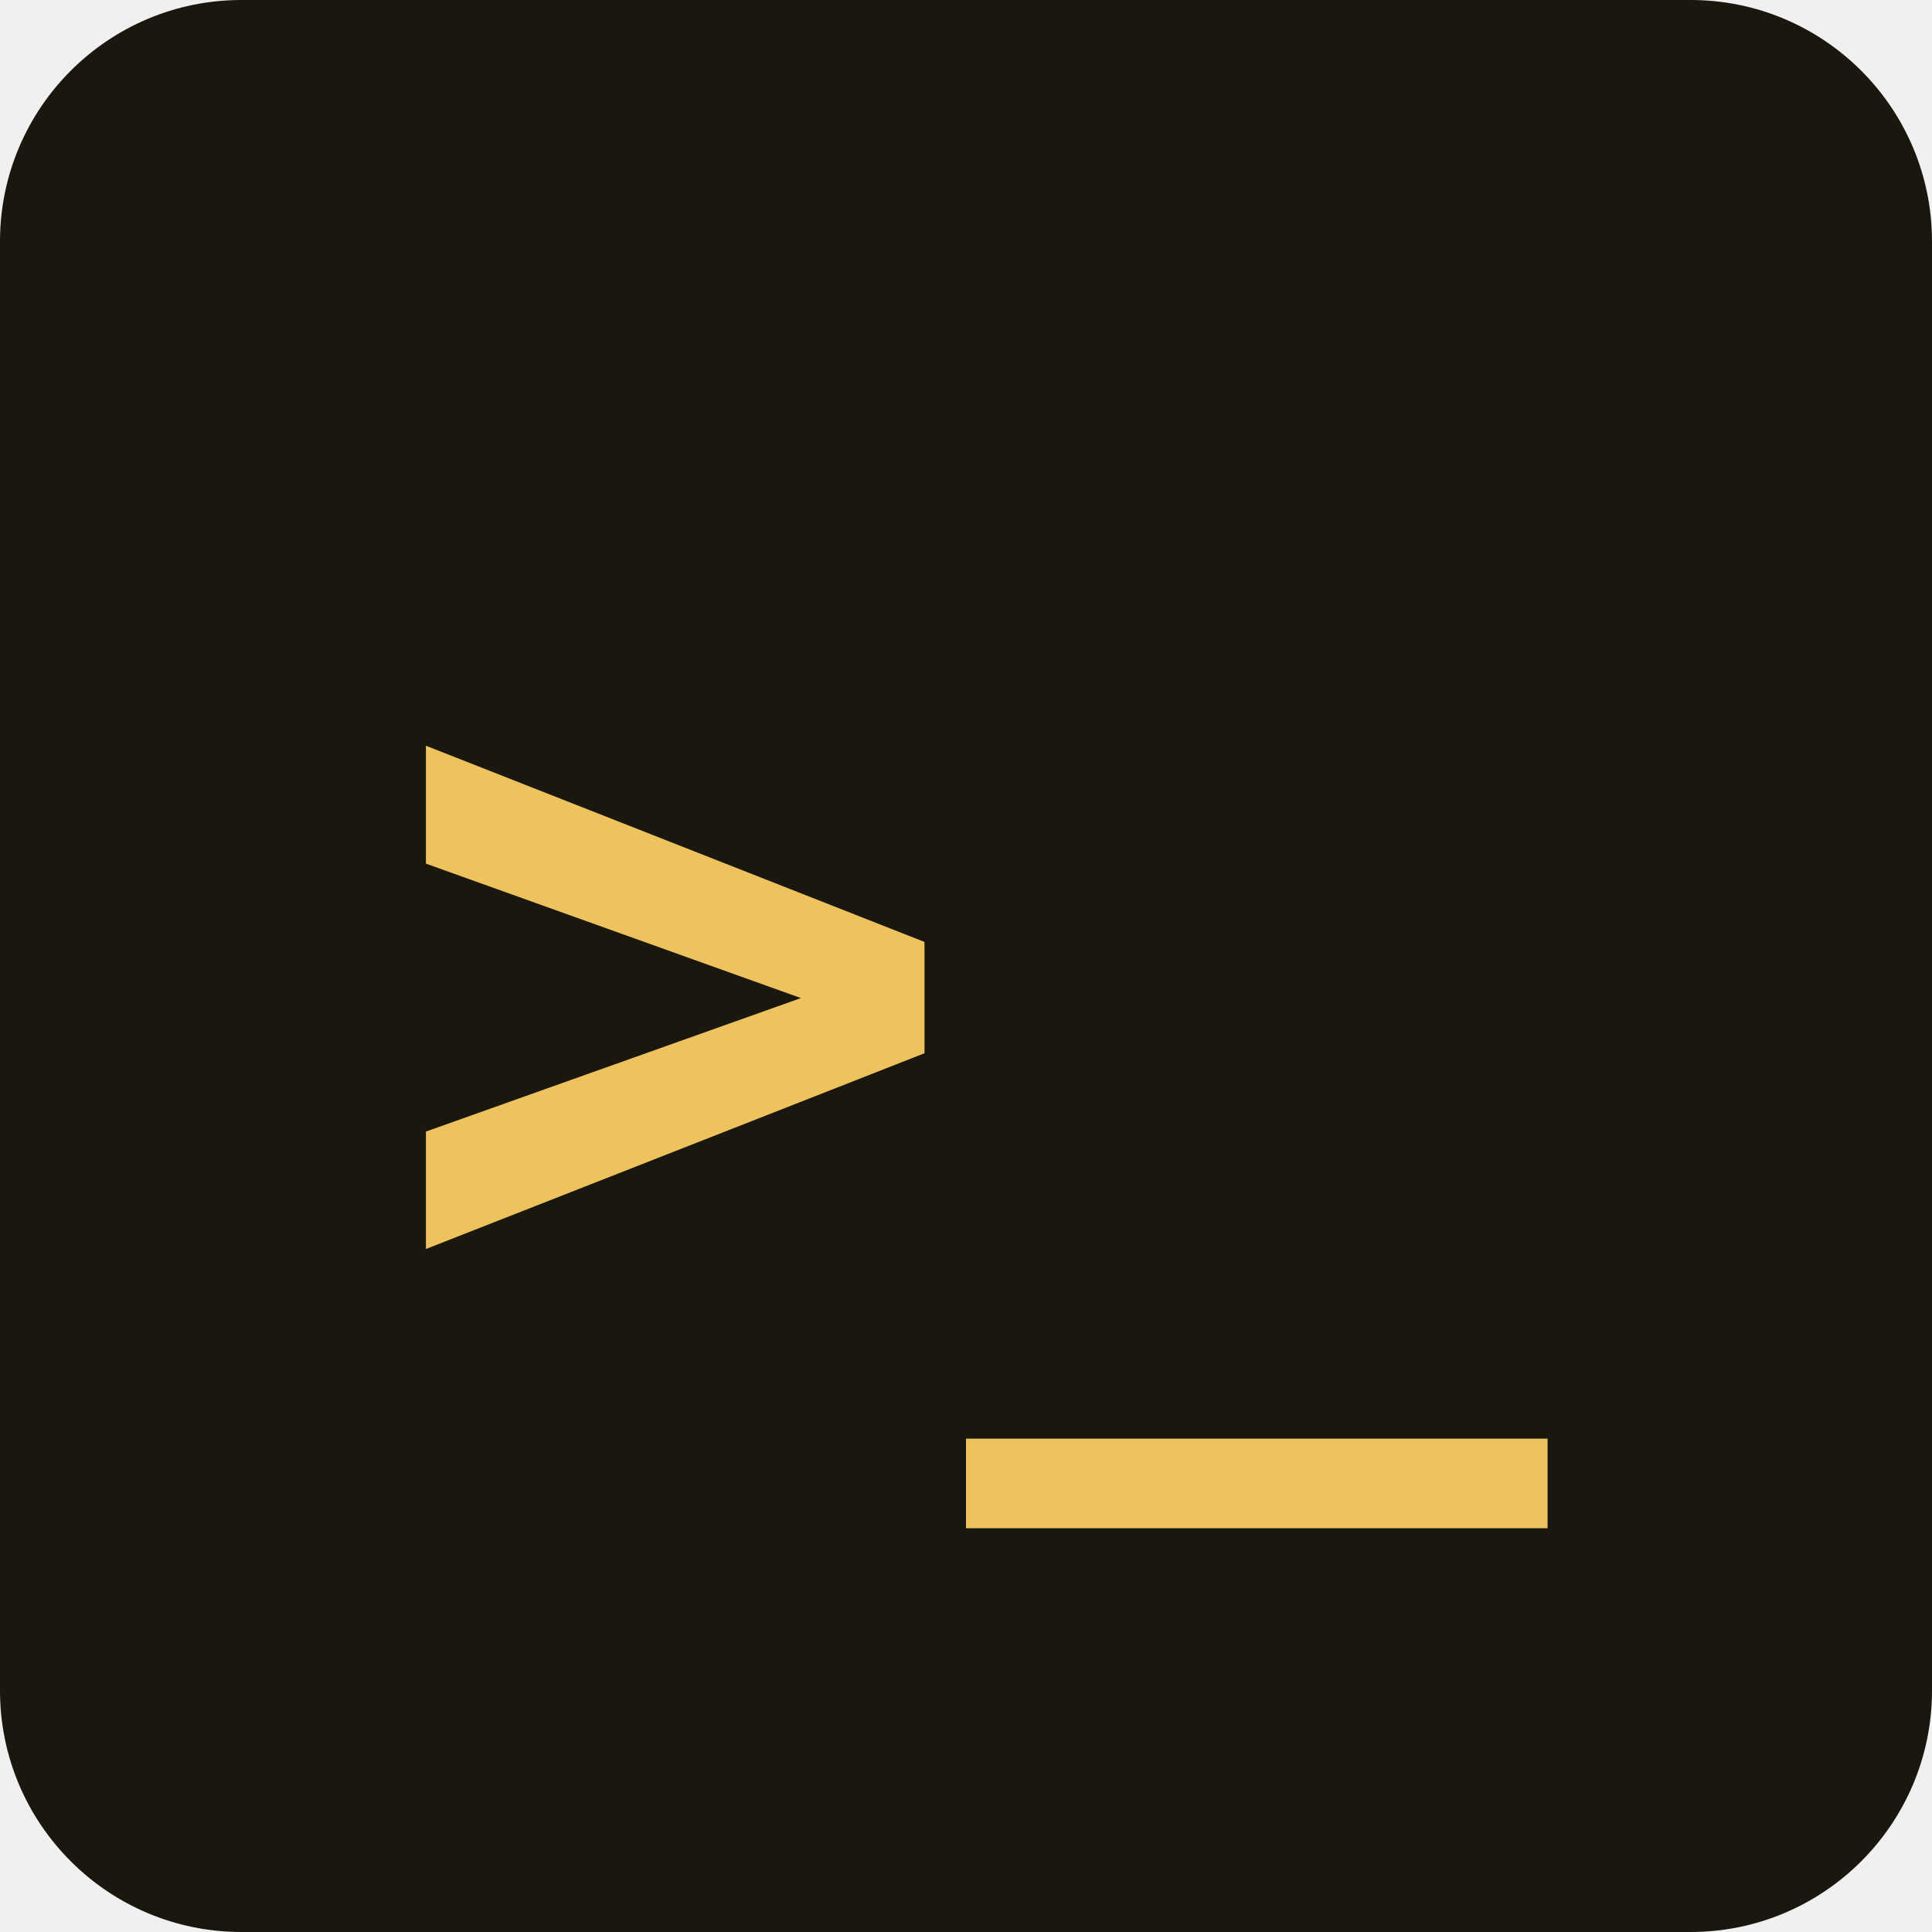
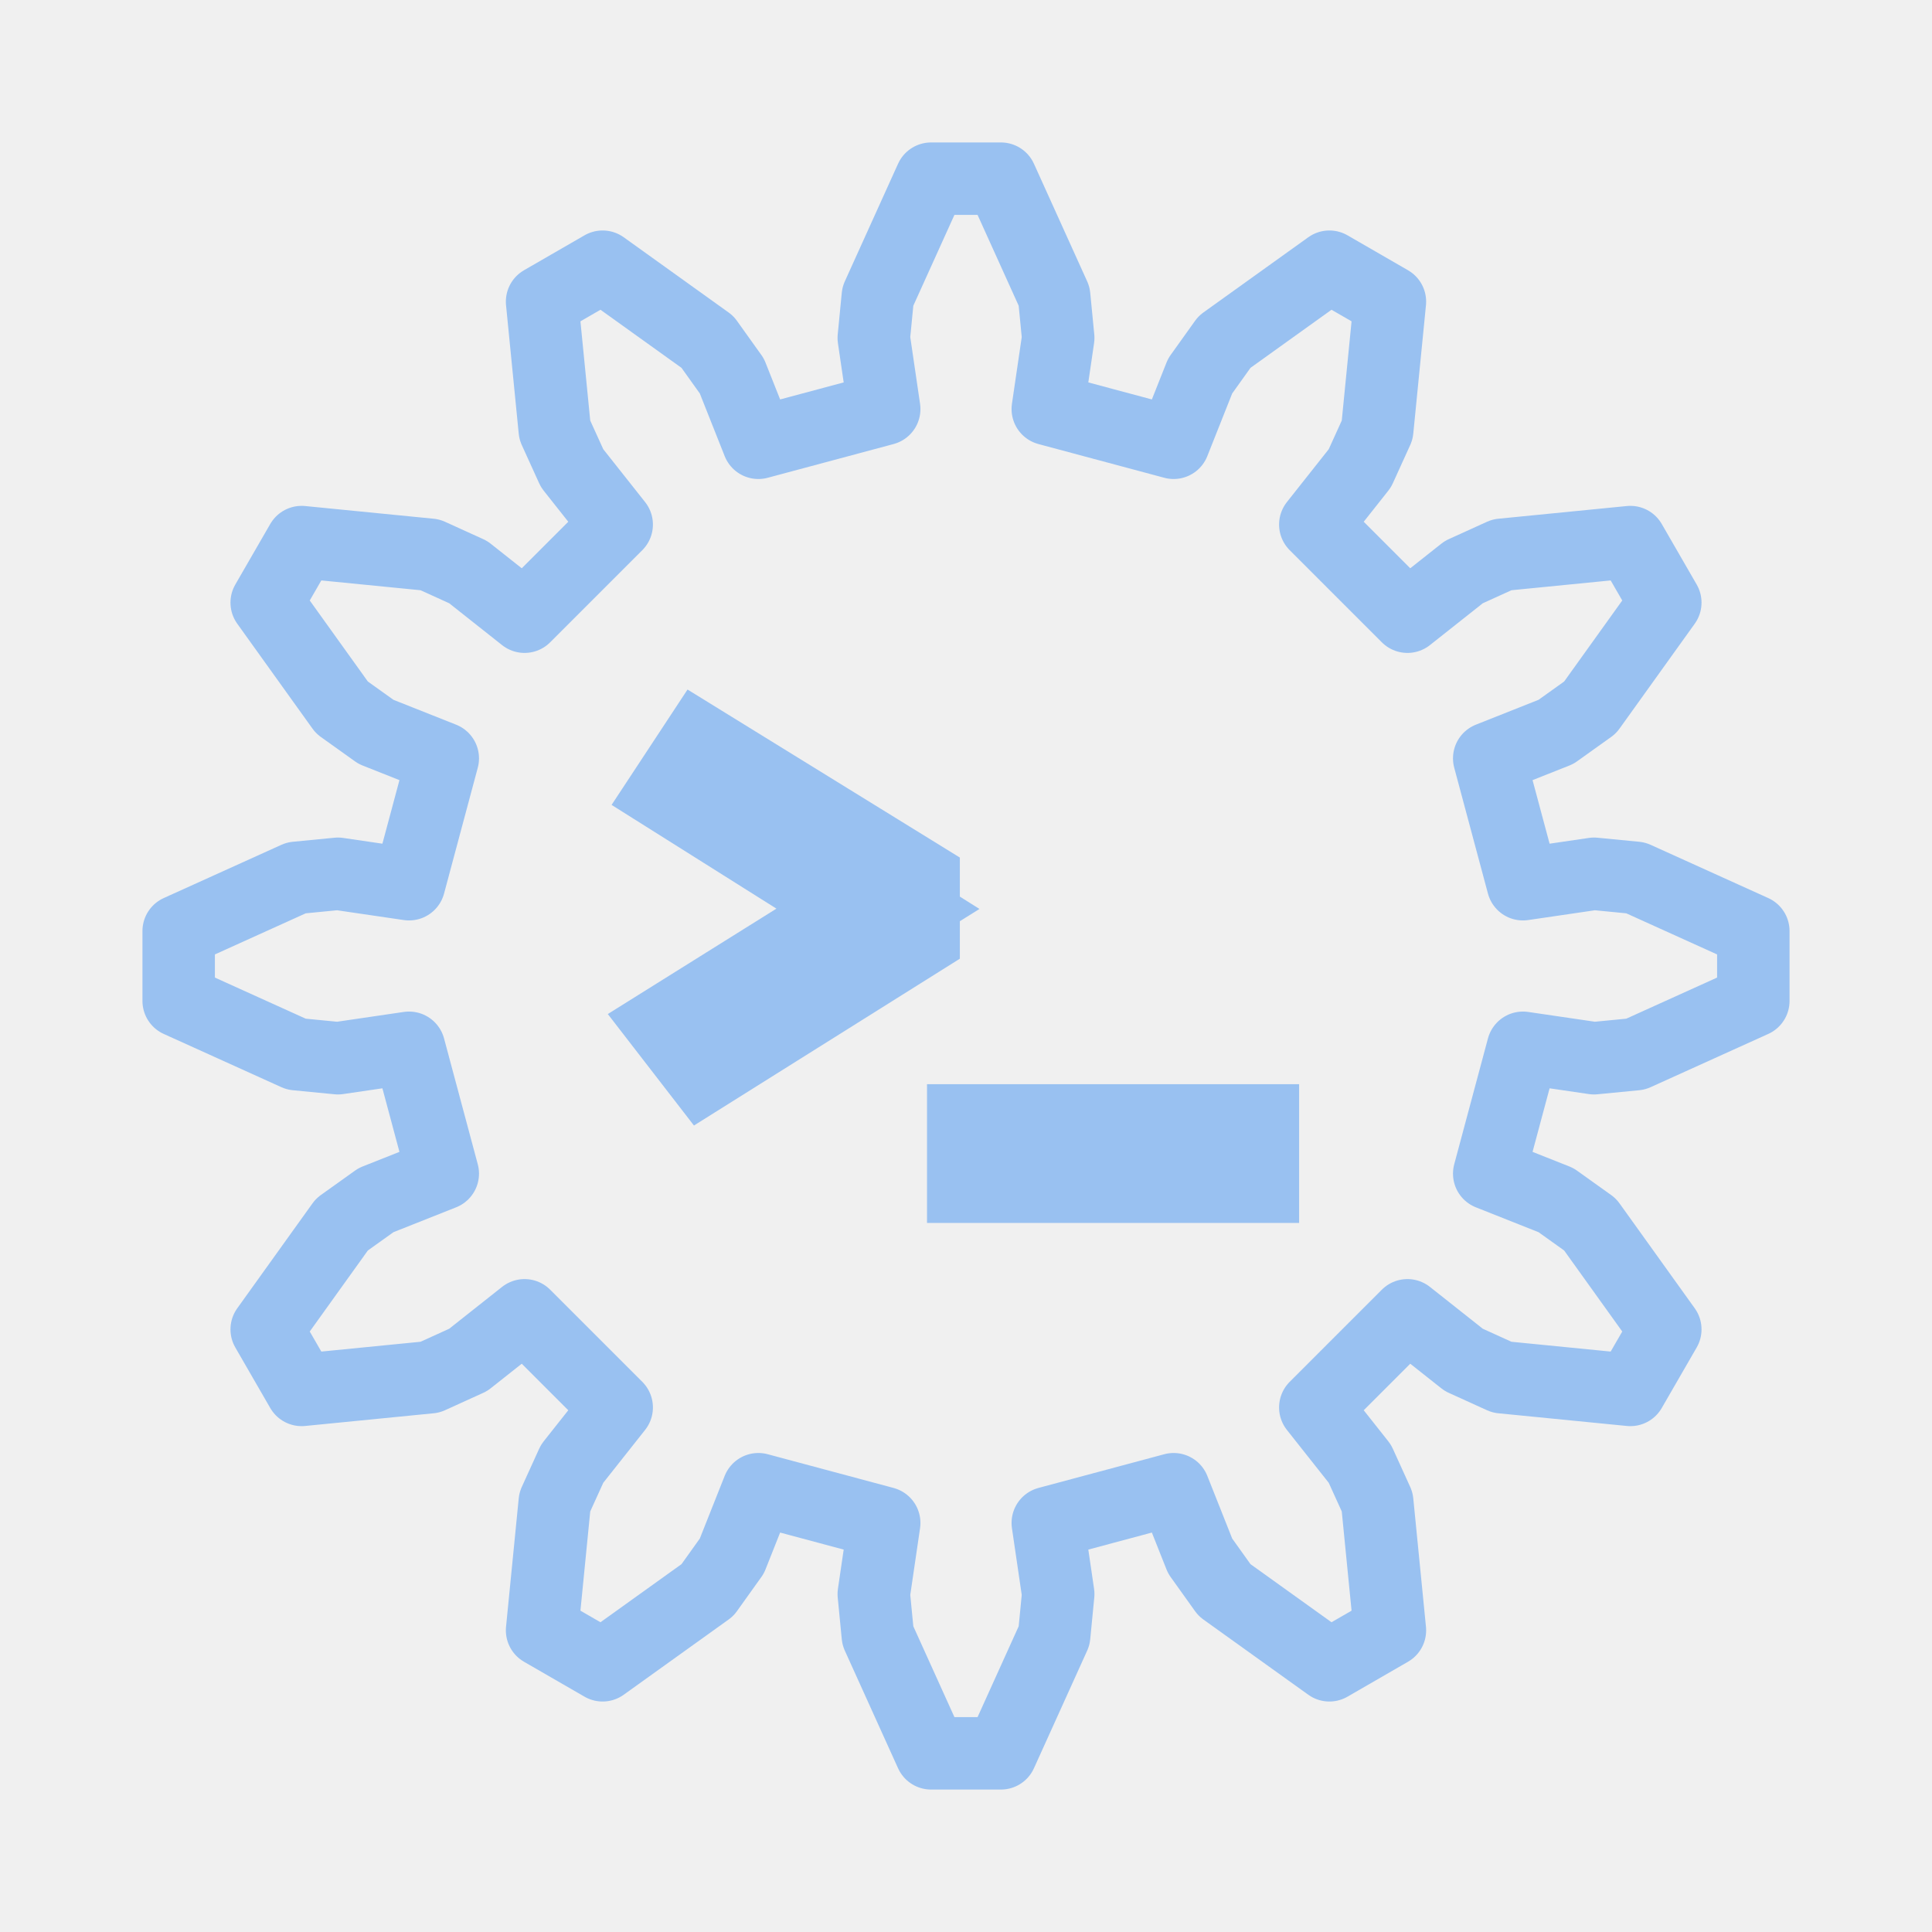
- <svg xmlns="http://www.w3.org/2000/svg" fill="none" viewBox="0 0 128 128">
-   <rect width="128" height="128" fill="#1a170f" rx="16" />
-   <text x="50%" y="50%" font-family="'Fira Code', monospace" font-size="64" font-weight="600" text-anchor="middle" dominant-baseline="central" fill="#eec35e">
-     &gt;_
-   </text>
+ <svg xmlns="http://www.w3.org/2000/svg" width="120" height="120" viewBox="0 0 120 120" version="1.1" id="svg1">
+   <path d="m 41.537,49.906 4.684,2.89 v 0.955 l -4.616,2.896 -0.459,-0.594 4.427,-2.767 -4.427,-2.786 z m 6.423,9.41 v -0.716 h 6.123 v 0.716 z" id="text1" style="font-weight:300;font-size:11.939px;font-family:'Fira Code';-inkscape-font-specification:'Fira Code, Light';white-space:pre;fill:#ffffff;stroke:#99c1f1;stroke-width:2.5" transform="matrix(2.680285,0,0,2.680285,-67.6175,-86.37457)" aria-label="&gt;_" />
+   <defs id="defs1">
+     <rect x="40" y="46.667" width="42.464" height="26.812" id="rect1" />
+   </defs>
+   <g transform="translate(60, 60)" id="g11" style="stroke-width:4.5;stroke-dasharray:none">
+     <path style="fill:none;stroke:#99c1f1;stroke-width:4.5;stroke-linecap:butt;stroke-linejoin:round;stroke-dasharray:none;stroke-opacity:1" d="m 34.593,-5.08 4.415,-0.648 2.59,0.252 7.304,3.306 v 4.34 l -7.304,3.306 -2.59,0.252 -4.415,-0.648 -2.095,7.817 4.148,1.646 2.117,1.513 4.672,6.515 -2.17,3.759 -7.978,-0.788 -2.369,-1.077 -3.499,-2.769 -5.723,5.723 2.769,3.499 1.077,2.369 0.788,7.978 -3.759,2.17 -6.515,-4.672 -1.513,-2.117 -1.646,-4.148 -7.817,2.095 0.648,4.415 -0.252,2.59 -3.306,7.304 h -4.34 l -3.306,-7.304 -0.252,-2.59 0.648,-4.415 -7.817,-2.095 -1.646,4.148 -1.513,2.117 -6.515,4.672 -3.759,-2.17 0.788,-7.978 1.077,-2.369 2.769,-3.499 -5.723,-5.723 -3.499,2.769 -2.369,1.077 -7.978,0.788 -2.17,-3.759 4.672,-6.515 2.117,-1.513 4.148,-1.646 -2.095,-7.817 -4.415,0.648 -2.59,-0.252 -7.304,-3.306 v -4.34 l 7.304,-3.306 2.59,-0.252 4.415,0.648 2.095,-7.817 -4.148,-1.646 -2.117,-1.513 -4.672,-6.515 2.17,-3.759 7.978,0.788 2.369,1.077 3.499,2.769 5.723,-5.723 -2.769,-3.499 -1.077,-2.369 -0.788,-7.978 3.759,-2.17 6.515,4.672 1.513,2.117 1.646,4.148 7.817,-2.095 -0.648,-4.415 0.252,-2.59 3.306,-7.304 h 4.34 l 3.306,7.304 0.252,2.59 -0.648,4.415 7.817,2.095 1.646,-4.148 1.513,-2.117 6.515,-4.672 3.759,2.17 -0.788,7.978 -1.077,2.369 -2.769,3.499 5.723,5.723 3.499,-2.769 2.369,-1.077 7.978,-0.788 2.17,3.759 -4.672,6.515 -2.117,1.513 -4.148,1.646 z" id="path10" />
+     <circle style="display:none;fill:none;stroke:#99c1f1;stroke-width:4.5;stroke-opacity:1;stroke-dasharray:none" id="path11" cx="0" cy="0" r="10" />
+   </g>
</svg>
